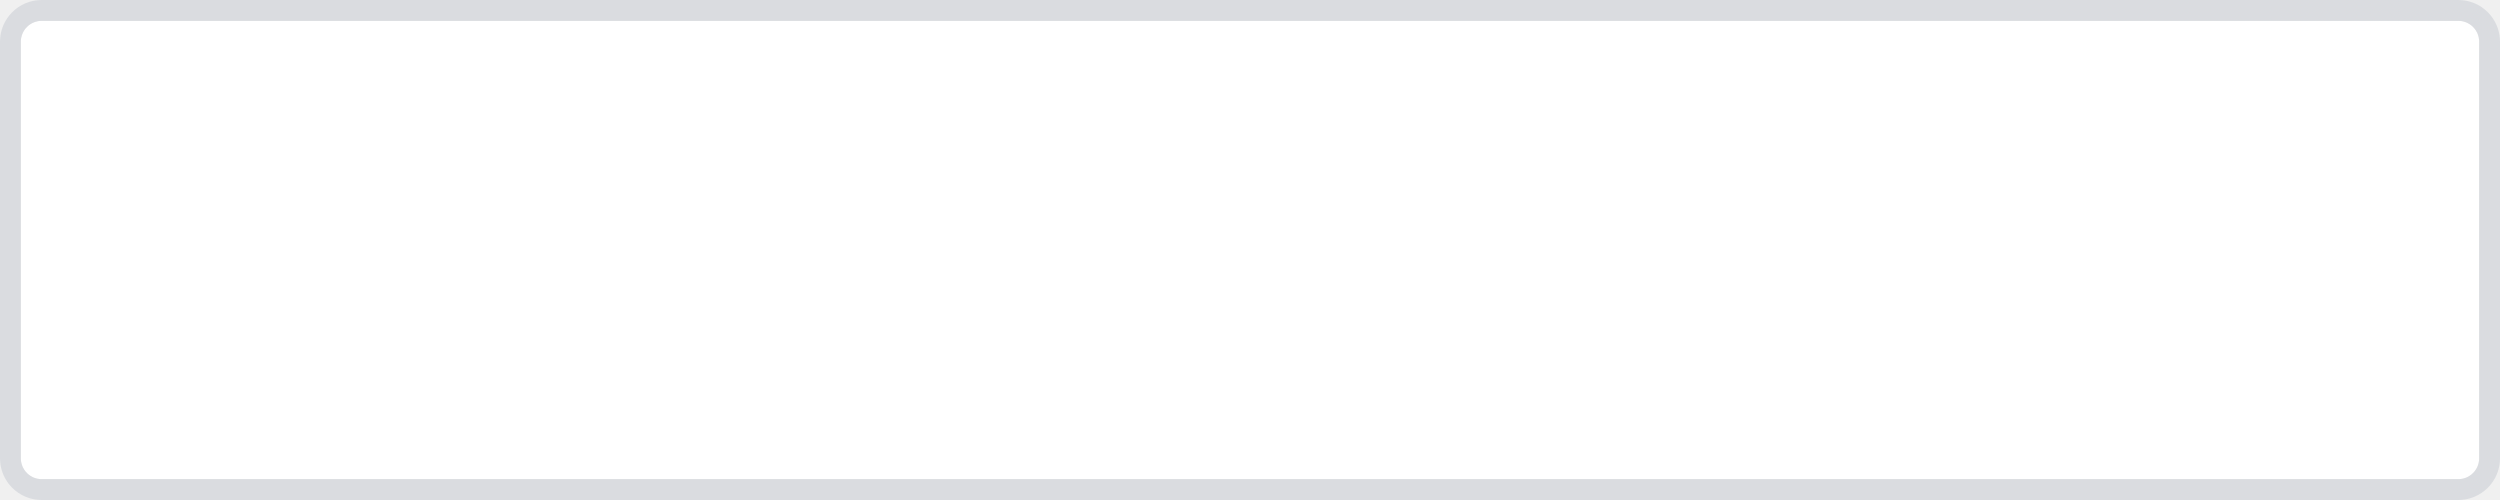
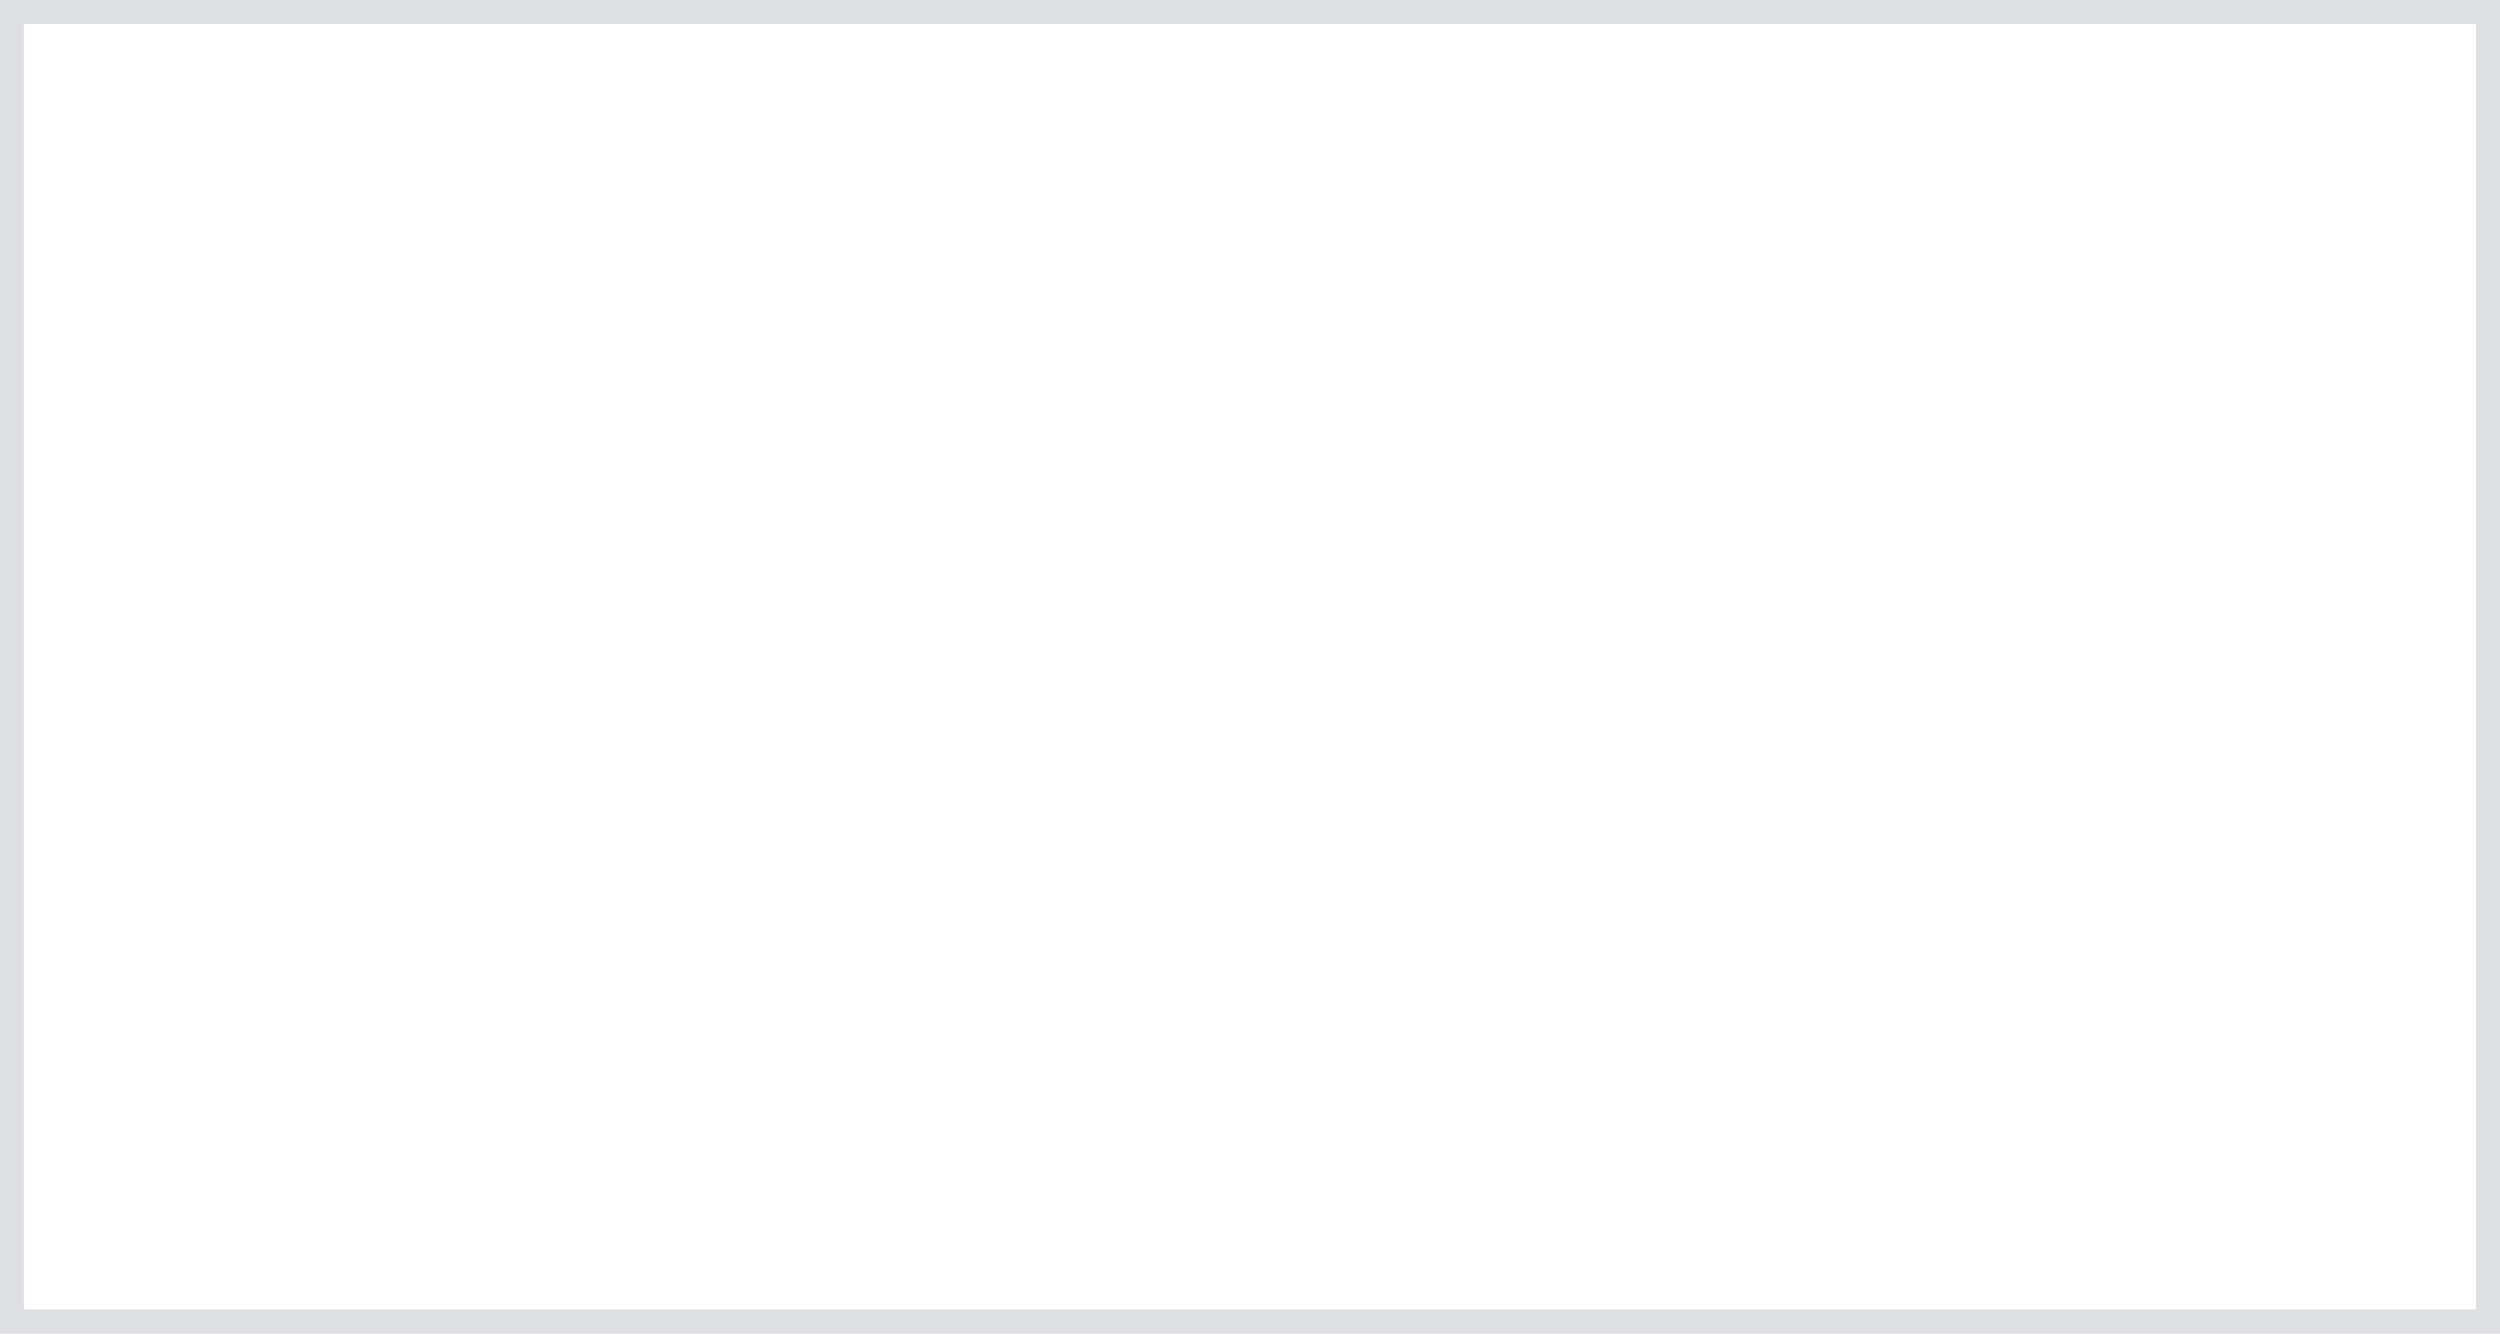
- <svg xmlns="http://www.w3.org/2000/svg" version="1.1" width="120px" height="24px" viewBox="376 136  120 24">
-   <path d="M 377 138  A 1 1 0 0 1 378 137 L 494 137  A 1 1 0 0 1 495 138 L 495 158  A 1 1 0 0 1 494 159 L 378 159  A 1 1 0 0 1 377 158 L 377 138  Z " fill-rule="nonzero" fill="#ffffff" stroke="none" fill-opacity="0.996" />
-   <path d="M 376.5 138  A 1.5 1.5 0 0 1 378 136.5 L 494 136.5  A 1.5 1.5 0 0 1 495.5 138 L 495.5 158  A 1.5 1.5 0 0 1 494 159.5 L 378 159.5  A 1.5 1.5 0 0 1 376.5 158 L 376.5 138  Z " stroke-width="1" stroke="#dadce0" fill="none" stroke-opacity="0.996" />
+ <svg xmlns="http://www.w3.org/2000/svg" version="1.1" width="105px" height="56px">
+   <g transform="matrix(1 0 0 1 -16 -82 )">
+     <path d="M 17 83  L 120 83  L 120 137  L 17 137  L 17 83  Z " fill-rule="nonzero" fill="#ffffff" stroke="none" />
+     <path d="M 16.5 82.5  L 120.5 82.5  L 120.5 137.5  L 16.5 137.5  L 16.5 82.5  Z " stroke-width="1" stroke="#dadce0" fill="none" stroke-opacity="0.867" />
+   </g>
</svg>
